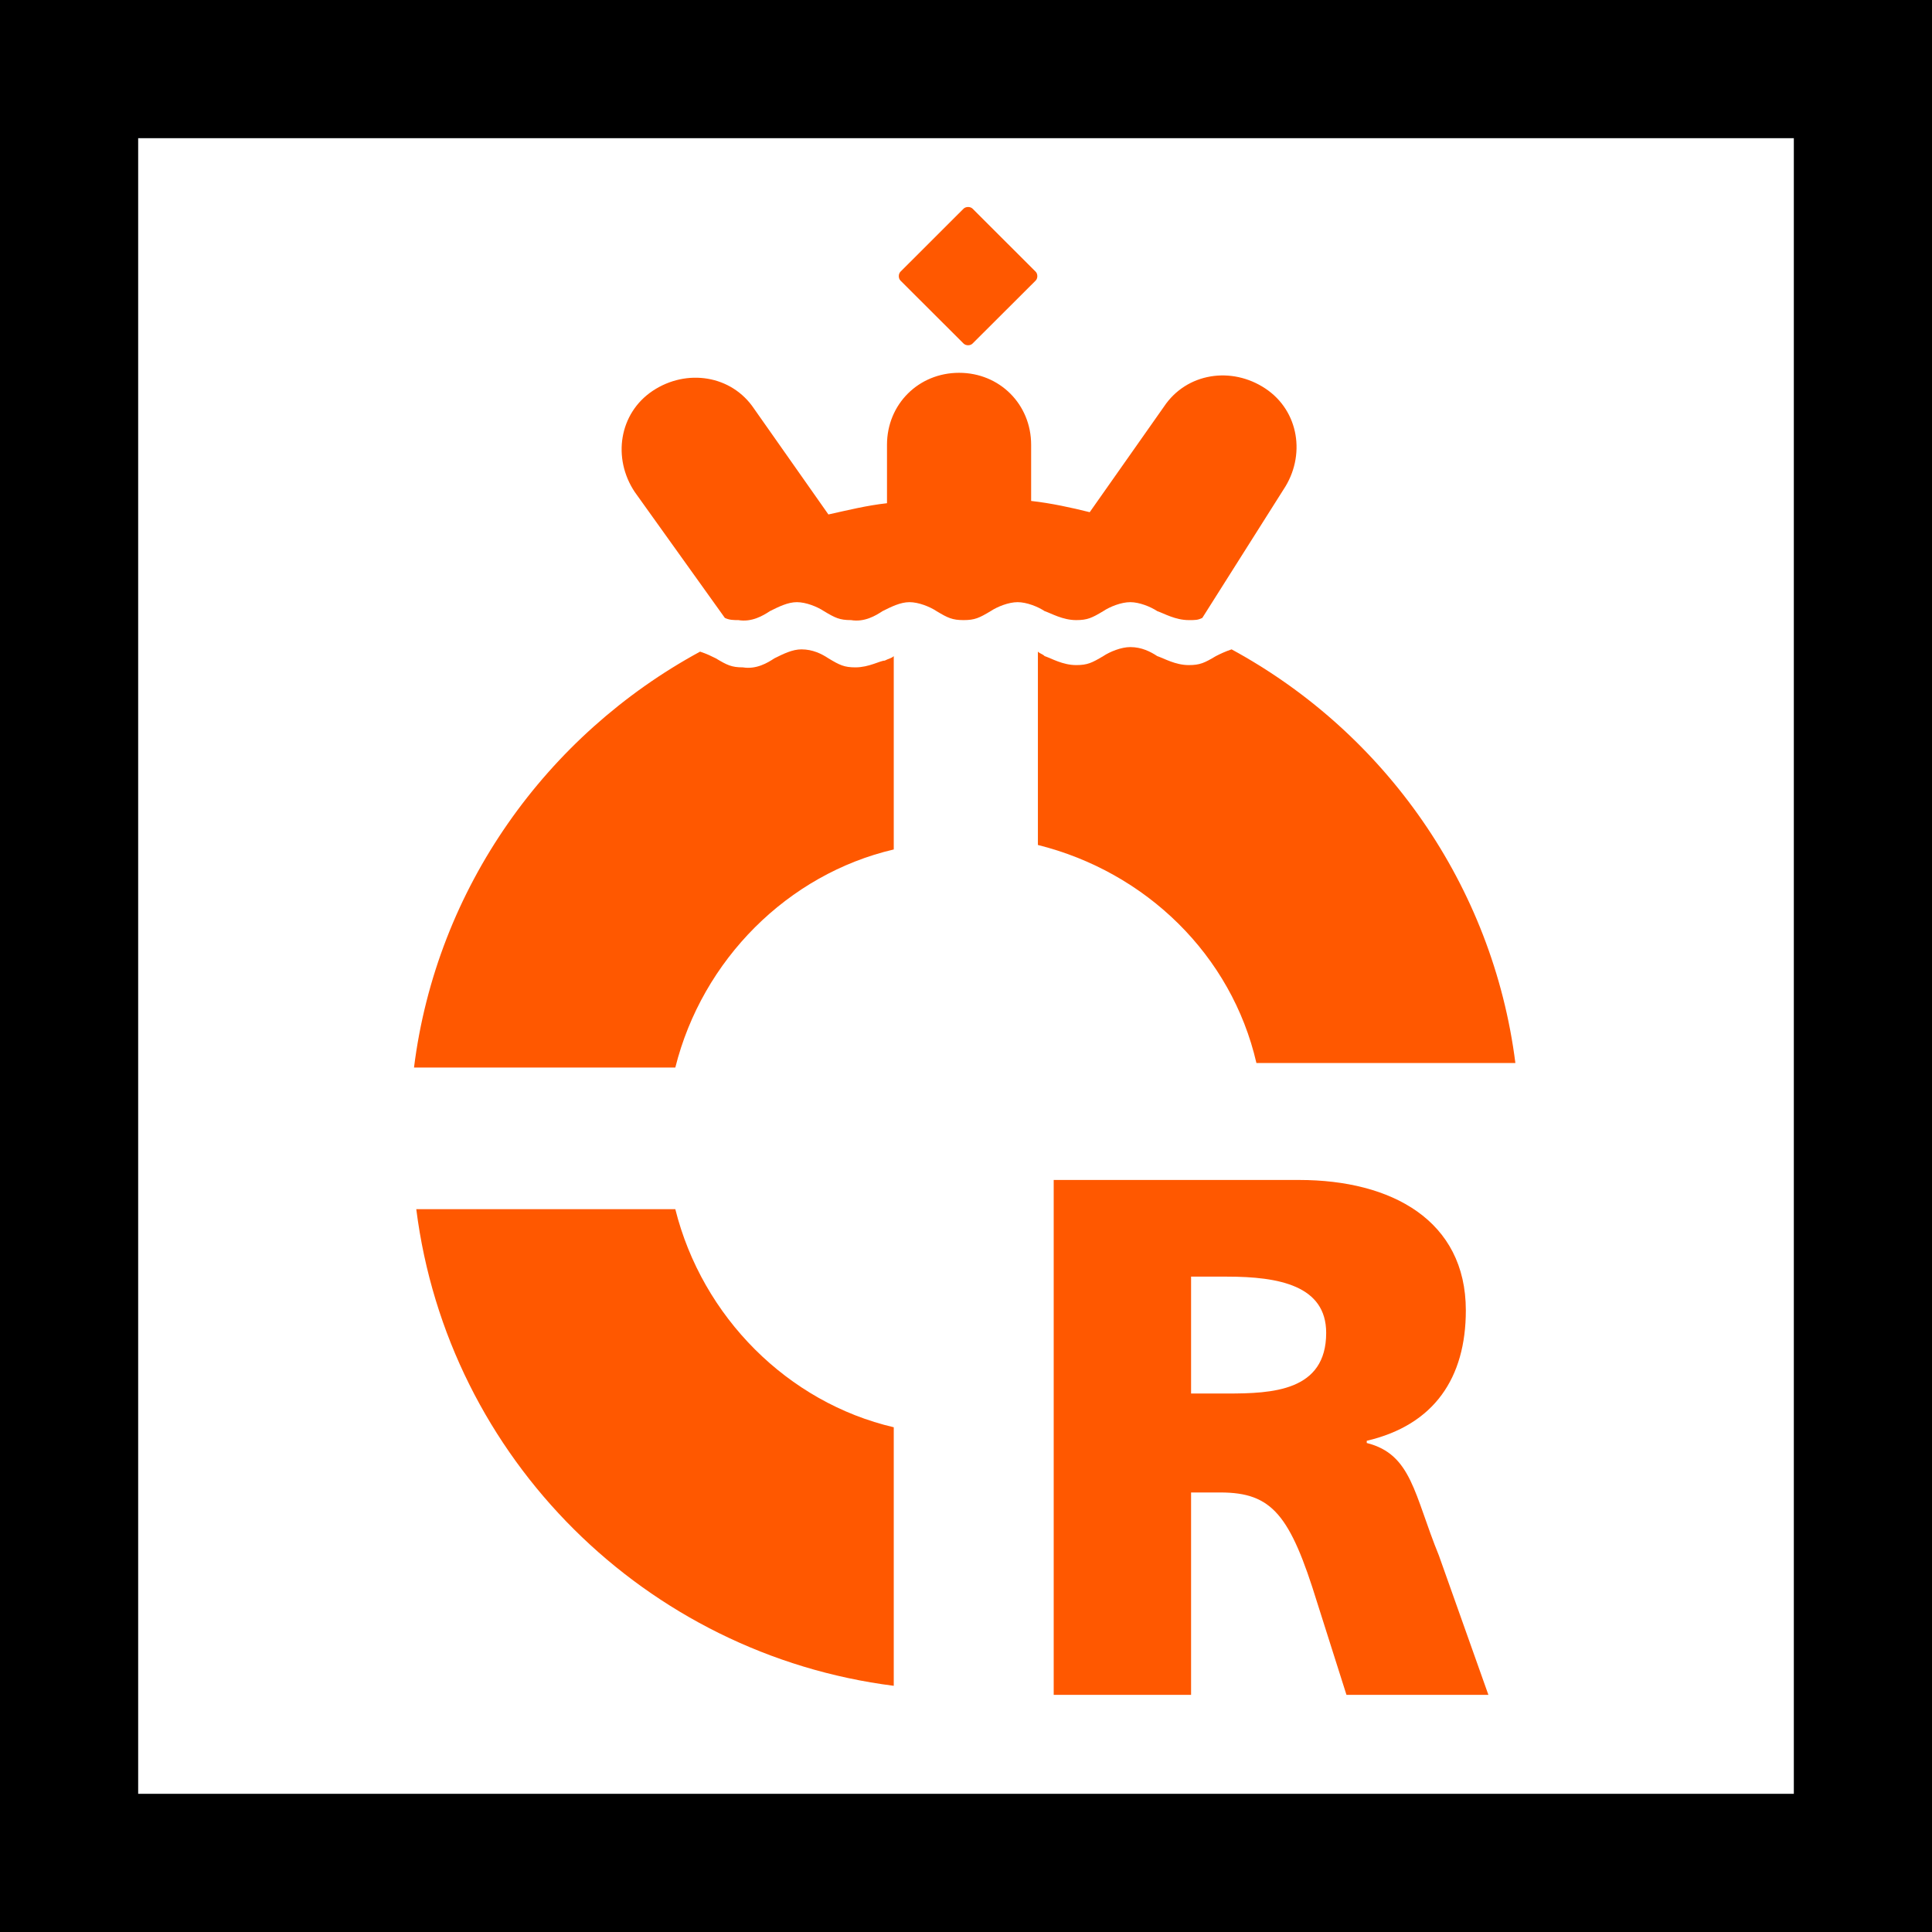
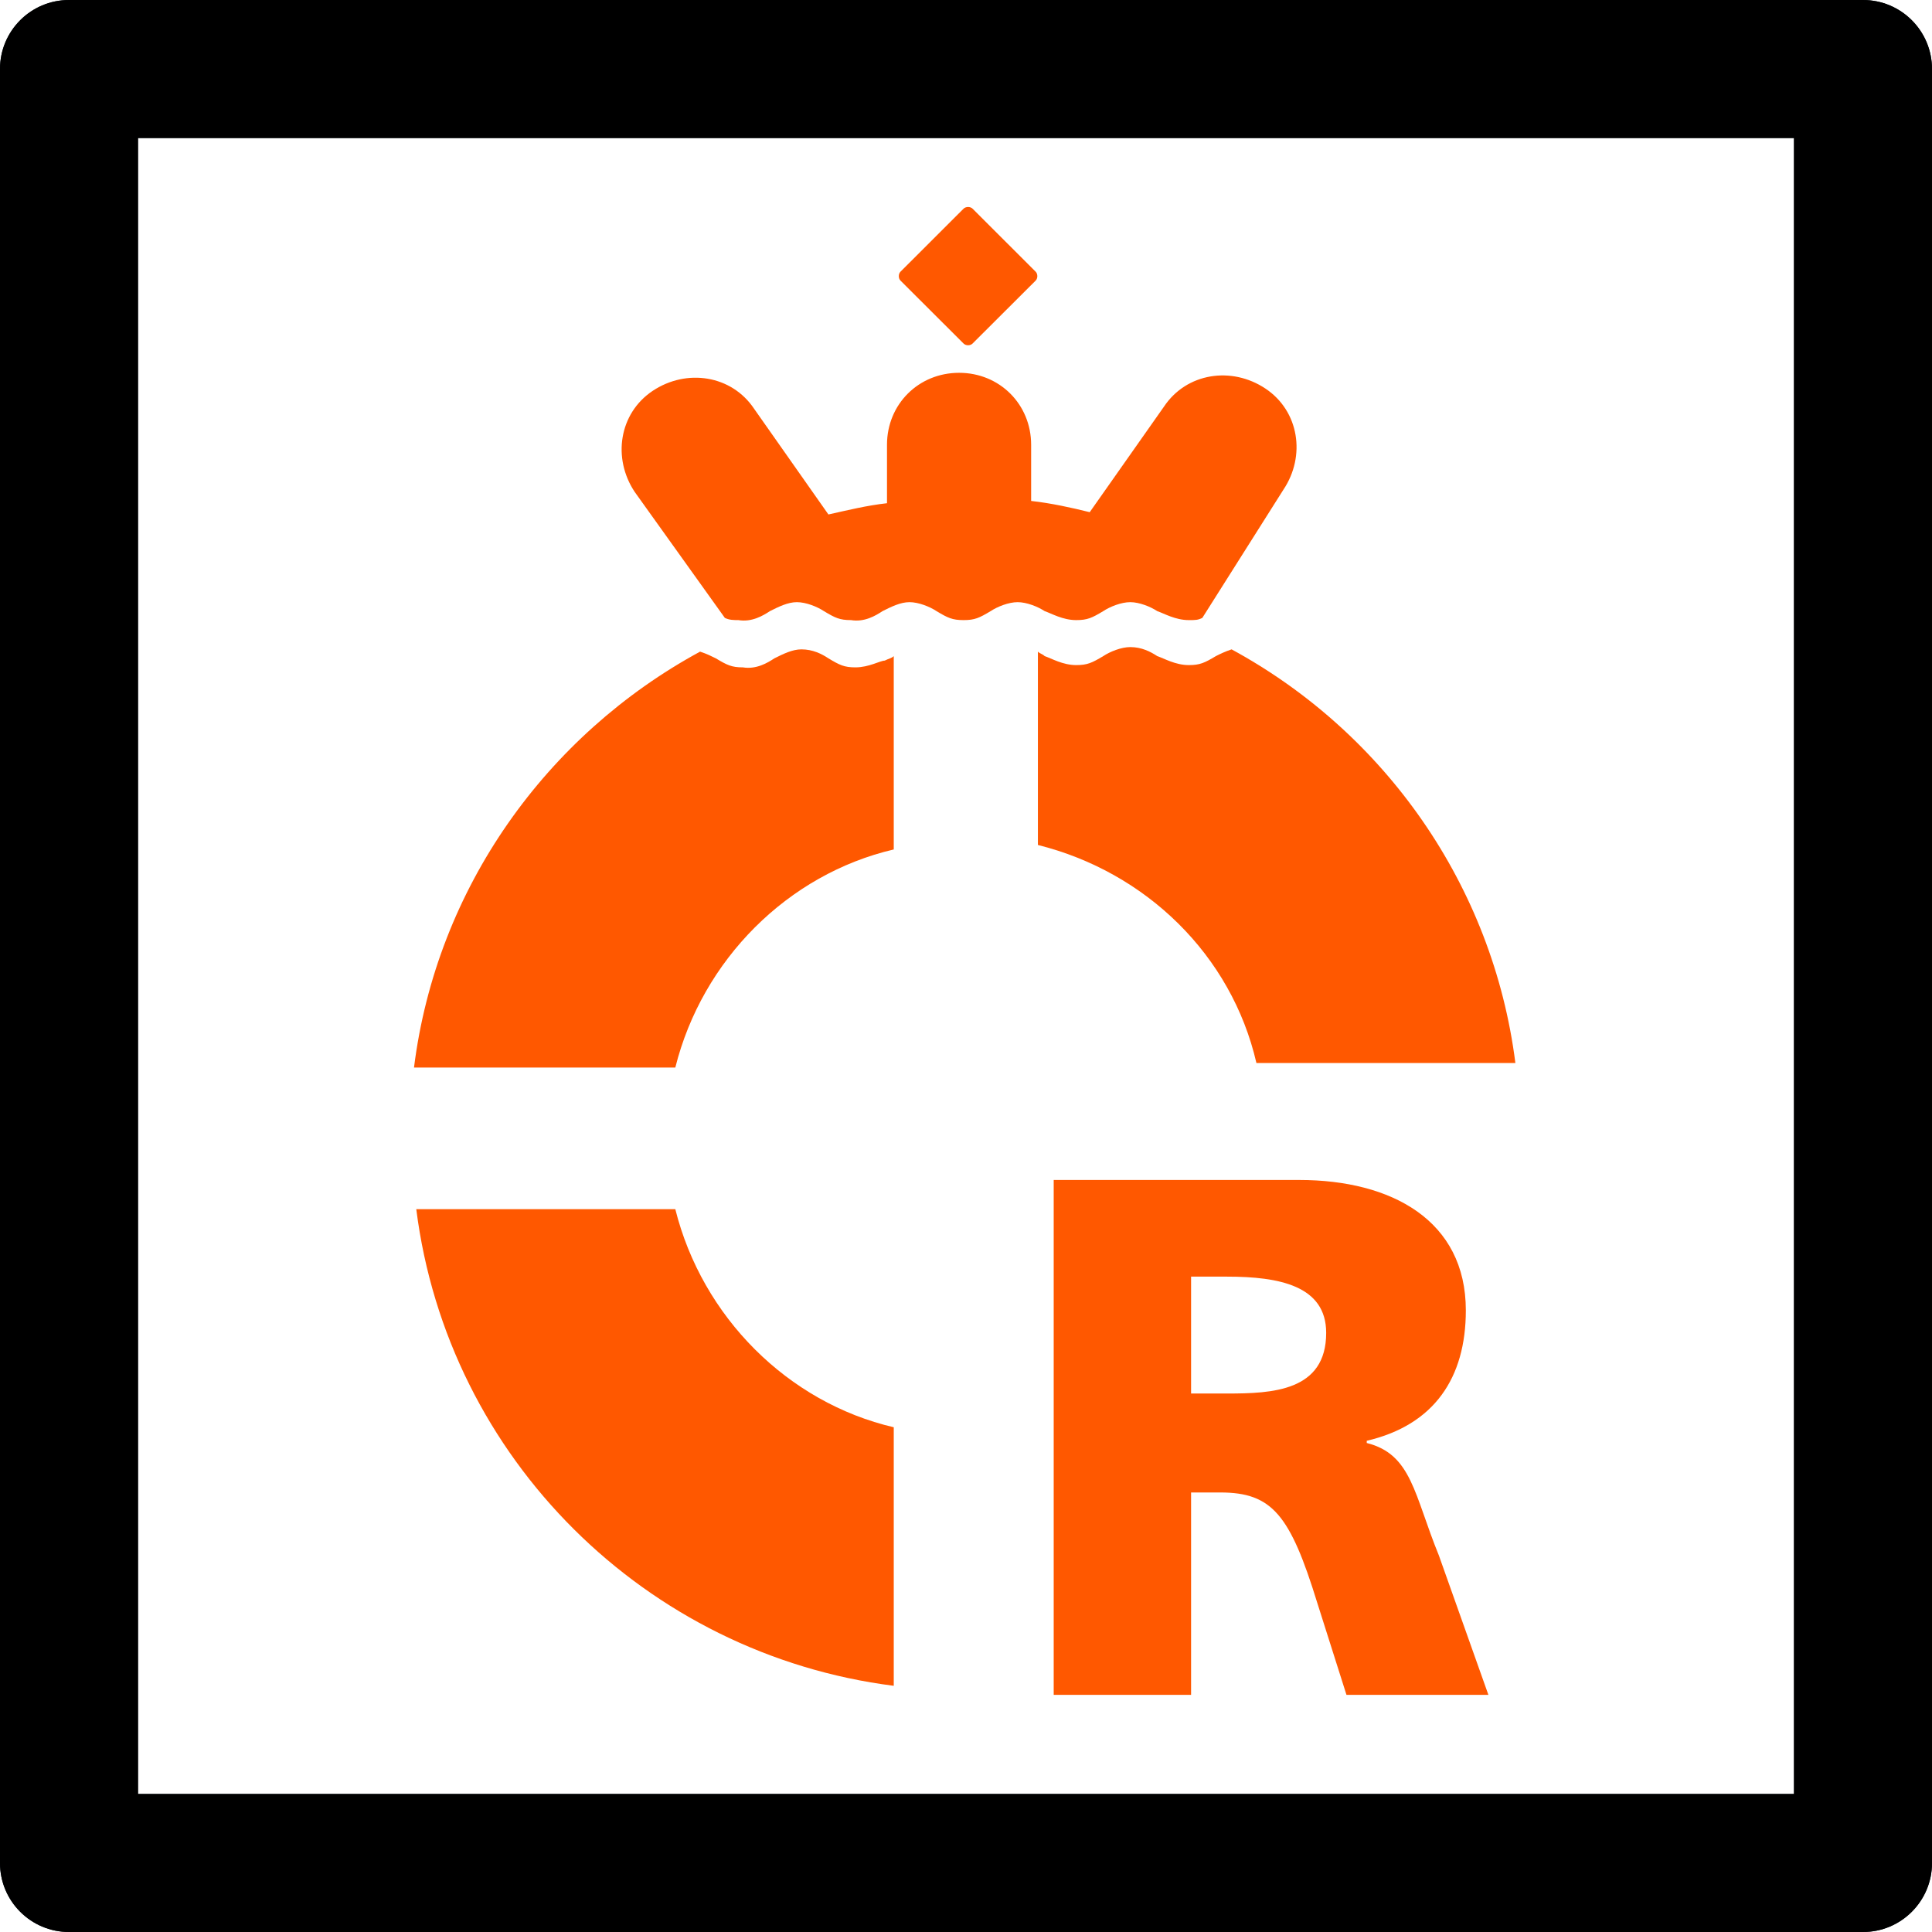
<svg xmlns="http://www.w3.org/2000/svg" width="28" height="28" viewBox="0 0 28 28" fill="none">
  <g clip-path="url(#clip0_34_93)">
    <rect width="28" height="28" fill="white" />
    <mask id="path-1-inside-1_34_93" fill="white">
      <rect width="28" height="28" rx="1" />
    </mask>
    <rect width="28" height="28" rx="1" fill="white" stroke="#131C22" stroke-width="4" mask="url(#path-1-inside-1_34_93)" />
    <path d="M17.262 20.196H17.784C18.437 20.196 19.22 20.164 19.22 19.317C19.22 18.632 18.535 18.502 17.784 18.502H17.262V20.196ZM15.271 17.101H18.829C20.167 17.101 21.244 17.687 21.244 18.991C21.244 19.968 20.787 20.652 19.808 20.881V20.913C20.461 21.076 20.494 21.663 20.853 22.542L21.571 24.563H19.514L19.09 23.227C18.698 21.956 18.437 21.63 17.686 21.63H17.262V24.563H15.271V17.101Z" fill="white" />
    <path d="M17.262 20.196H17.784C18.437 20.196 19.22 20.164 19.22 19.317C19.22 18.632 18.535 18.502 17.784 18.502H17.262V20.196ZM15.271 17.101H18.829C20.167 17.101 21.244 17.687 21.244 18.991C21.244 19.968 20.787 20.652 19.808 20.881V20.913C20.461 21.076 20.494 21.663 20.853 22.542L21.571 24.563H19.514L19.09 23.227C18.698 21.956 18.437 21.63 17.686 21.63H17.262V24.563H15.271V17.101Z" fill="#FF5800" />
    <path d="M9.787 17.524H6.033C6.49 21.141 9.362 23.976 12.953 24.432V20.685C11.419 20.327 10.178 19.088 9.787 17.524Z" fill="#FF5800" />
    <path d="M14.095 4.979C14.063 5.012 13.998 5.012 13.965 4.979L13.051 4.067C13.018 4.035 13.018 3.969 13.051 3.937L13.965 3.024C13.998 2.992 14.063 2.992 14.095 3.024L15.009 3.937C15.042 3.969 15.042 4.035 15.009 4.067L14.095 4.979Z" fill="#FF5800" />
    <path d="M17.425 8.955C17.36 8.987 17.327 8.987 17.229 8.987C17.033 8.987 16.87 8.89 16.772 8.857C16.674 8.792 16.511 8.727 16.381 8.727C16.25 8.727 16.087 8.792 15.989 8.857C15.826 8.955 15.76 8.987 15.597 8.987C15.401 8.987 15.238 8.89 15.14 8.857C15.042 8.792 14.879 8.727 14.748 8.727C14.618 8.727 14.455 8.792 14.357 8.857C14.193 8.955 14.128 8.987 13.965 8.987C13.802 8.987 13.736 8.955 13.573 8.857C13.475 8.792 13.312 8.727 13.181 8.727C13.051 8.727 12.92 8.792 12.79 8.857C12.692 8.922 12.529 9.02 12.333 8.987C12.169 8.987 12.104 8.955 11.941 8.857C11.843 8.792 11.68 8.727 11.549 8.727C11.419 8.727 11.288 8.792 11.158 8.857C11.06 8.922 10.896 9.02 10.701 8.987C10.635 8.987 10.57 8.987 10.505 8.955L9.199 7.13C8.873 6.641 8.971 5.99 9.46 5.664C9.95 5.338 10.603 5.436 10.929 5.924L12.006 7.456C12.3 7.391 12.561 7.326 12.855 7.293V6.446C12.855 5.859 13.312 5.403 13.9 5.403C14.487 5.403 14.944 5.859 14.944 6.446V7.26C15.238 7.293 15.532 7.358 15.793 7.423L16.87 5.892C17.197 5.403 17.849 5.305 18.339 5.631C18.829 5.957 18.927 6.609 18.6 7.097L17.425 8.955Z" fill="#FF5800" />
    <path d="M12.398 9.672C12.235 9.672 12.169 9.639 12.006 9.541C11.908 9.476 11.778 9.411 11.615 9.411C11.484 9.411 11.354 9.476 11.223 9.541C11.125 9.606 10.962 9.704 10.766 9.672C10.603 9.672 10.537 9.639 10.374 9.541C10.309 9.509 10.244 9.476 10.146 9.444C7.926 10.649 6.326 12.865 6 15.472H9.787C10.178 13.908 11.419 12.669 12.953 12.311V9.509C12.92 9.541 12.888 9.541 12.822 9.574C12.757 9.574 12.594 9.672 12.398 9.672Z" fill="#FF5800" />
    <path d="M17.849 9.411C17.752 9.444 17.686 9.476 17.621 9.509C17.458 9.606 17.392 9.639 17.229 9.639C17.033 9.639 16.87 9.541 16.772 9.509C16.674 9.444 16.544 9.378 16.381 9.378C16.25 9.378 16.087 9.444 15.989 9.509C15.826 9.606 15.76 9.639 15.597 9.639C15.401 9.639 15.238 9.541 15.14 9.509C15.107 9.476 15.075 9.476 15.042 9.444V12.246C16.609 12.637 17.849 13.842 18.209 15.406H21.962C21.636 12.832 20.069 10.617 17.849 9.411Z" fill="#FF5800" />
  </g>
-   <rect width="28" height="28" rx="1" stroke="black" stroke-width="4" mask="url(#path-1-inside-1_34_4)" />
+   <rect width="28" height="28" rx="1" stroke="black" stroke-width="4" mask="url(#path-1-inside-1_34_93)" />
  <defs>
    <clipPath id="clip0_34_93">
      <rect width="28" height="28" fill="white" />
    </clipPath>
  </defs>
</svg>
